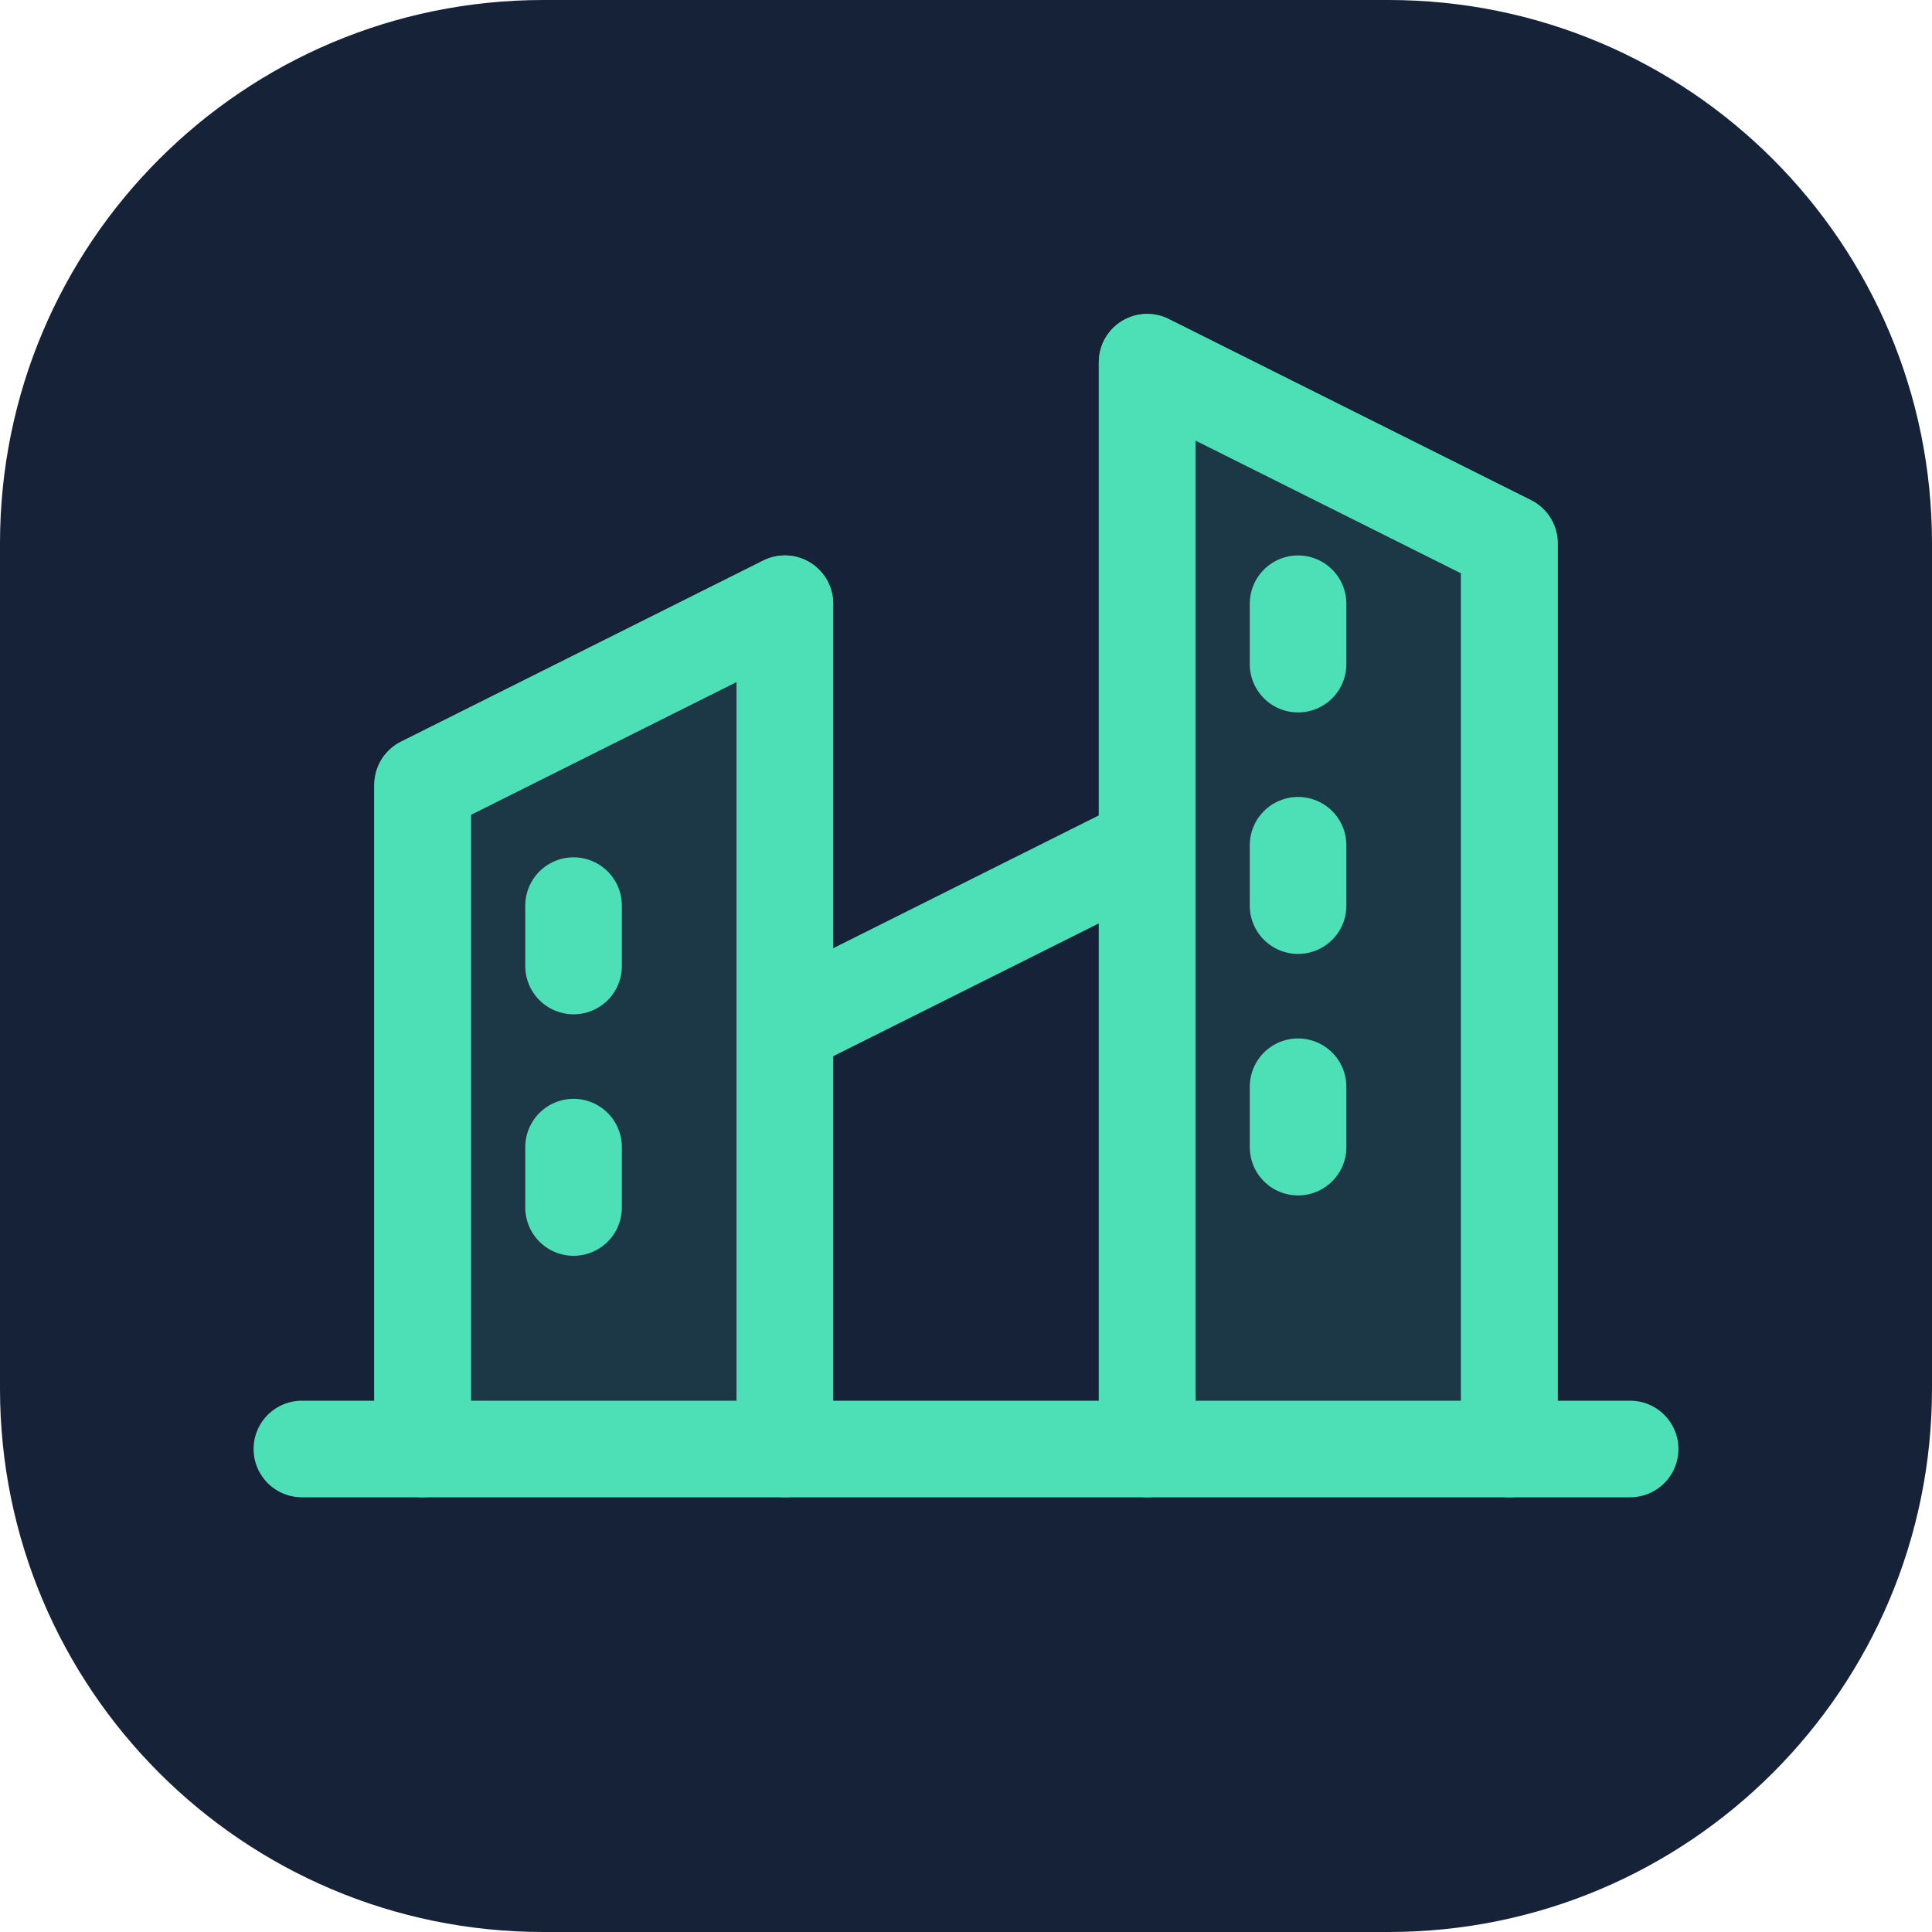
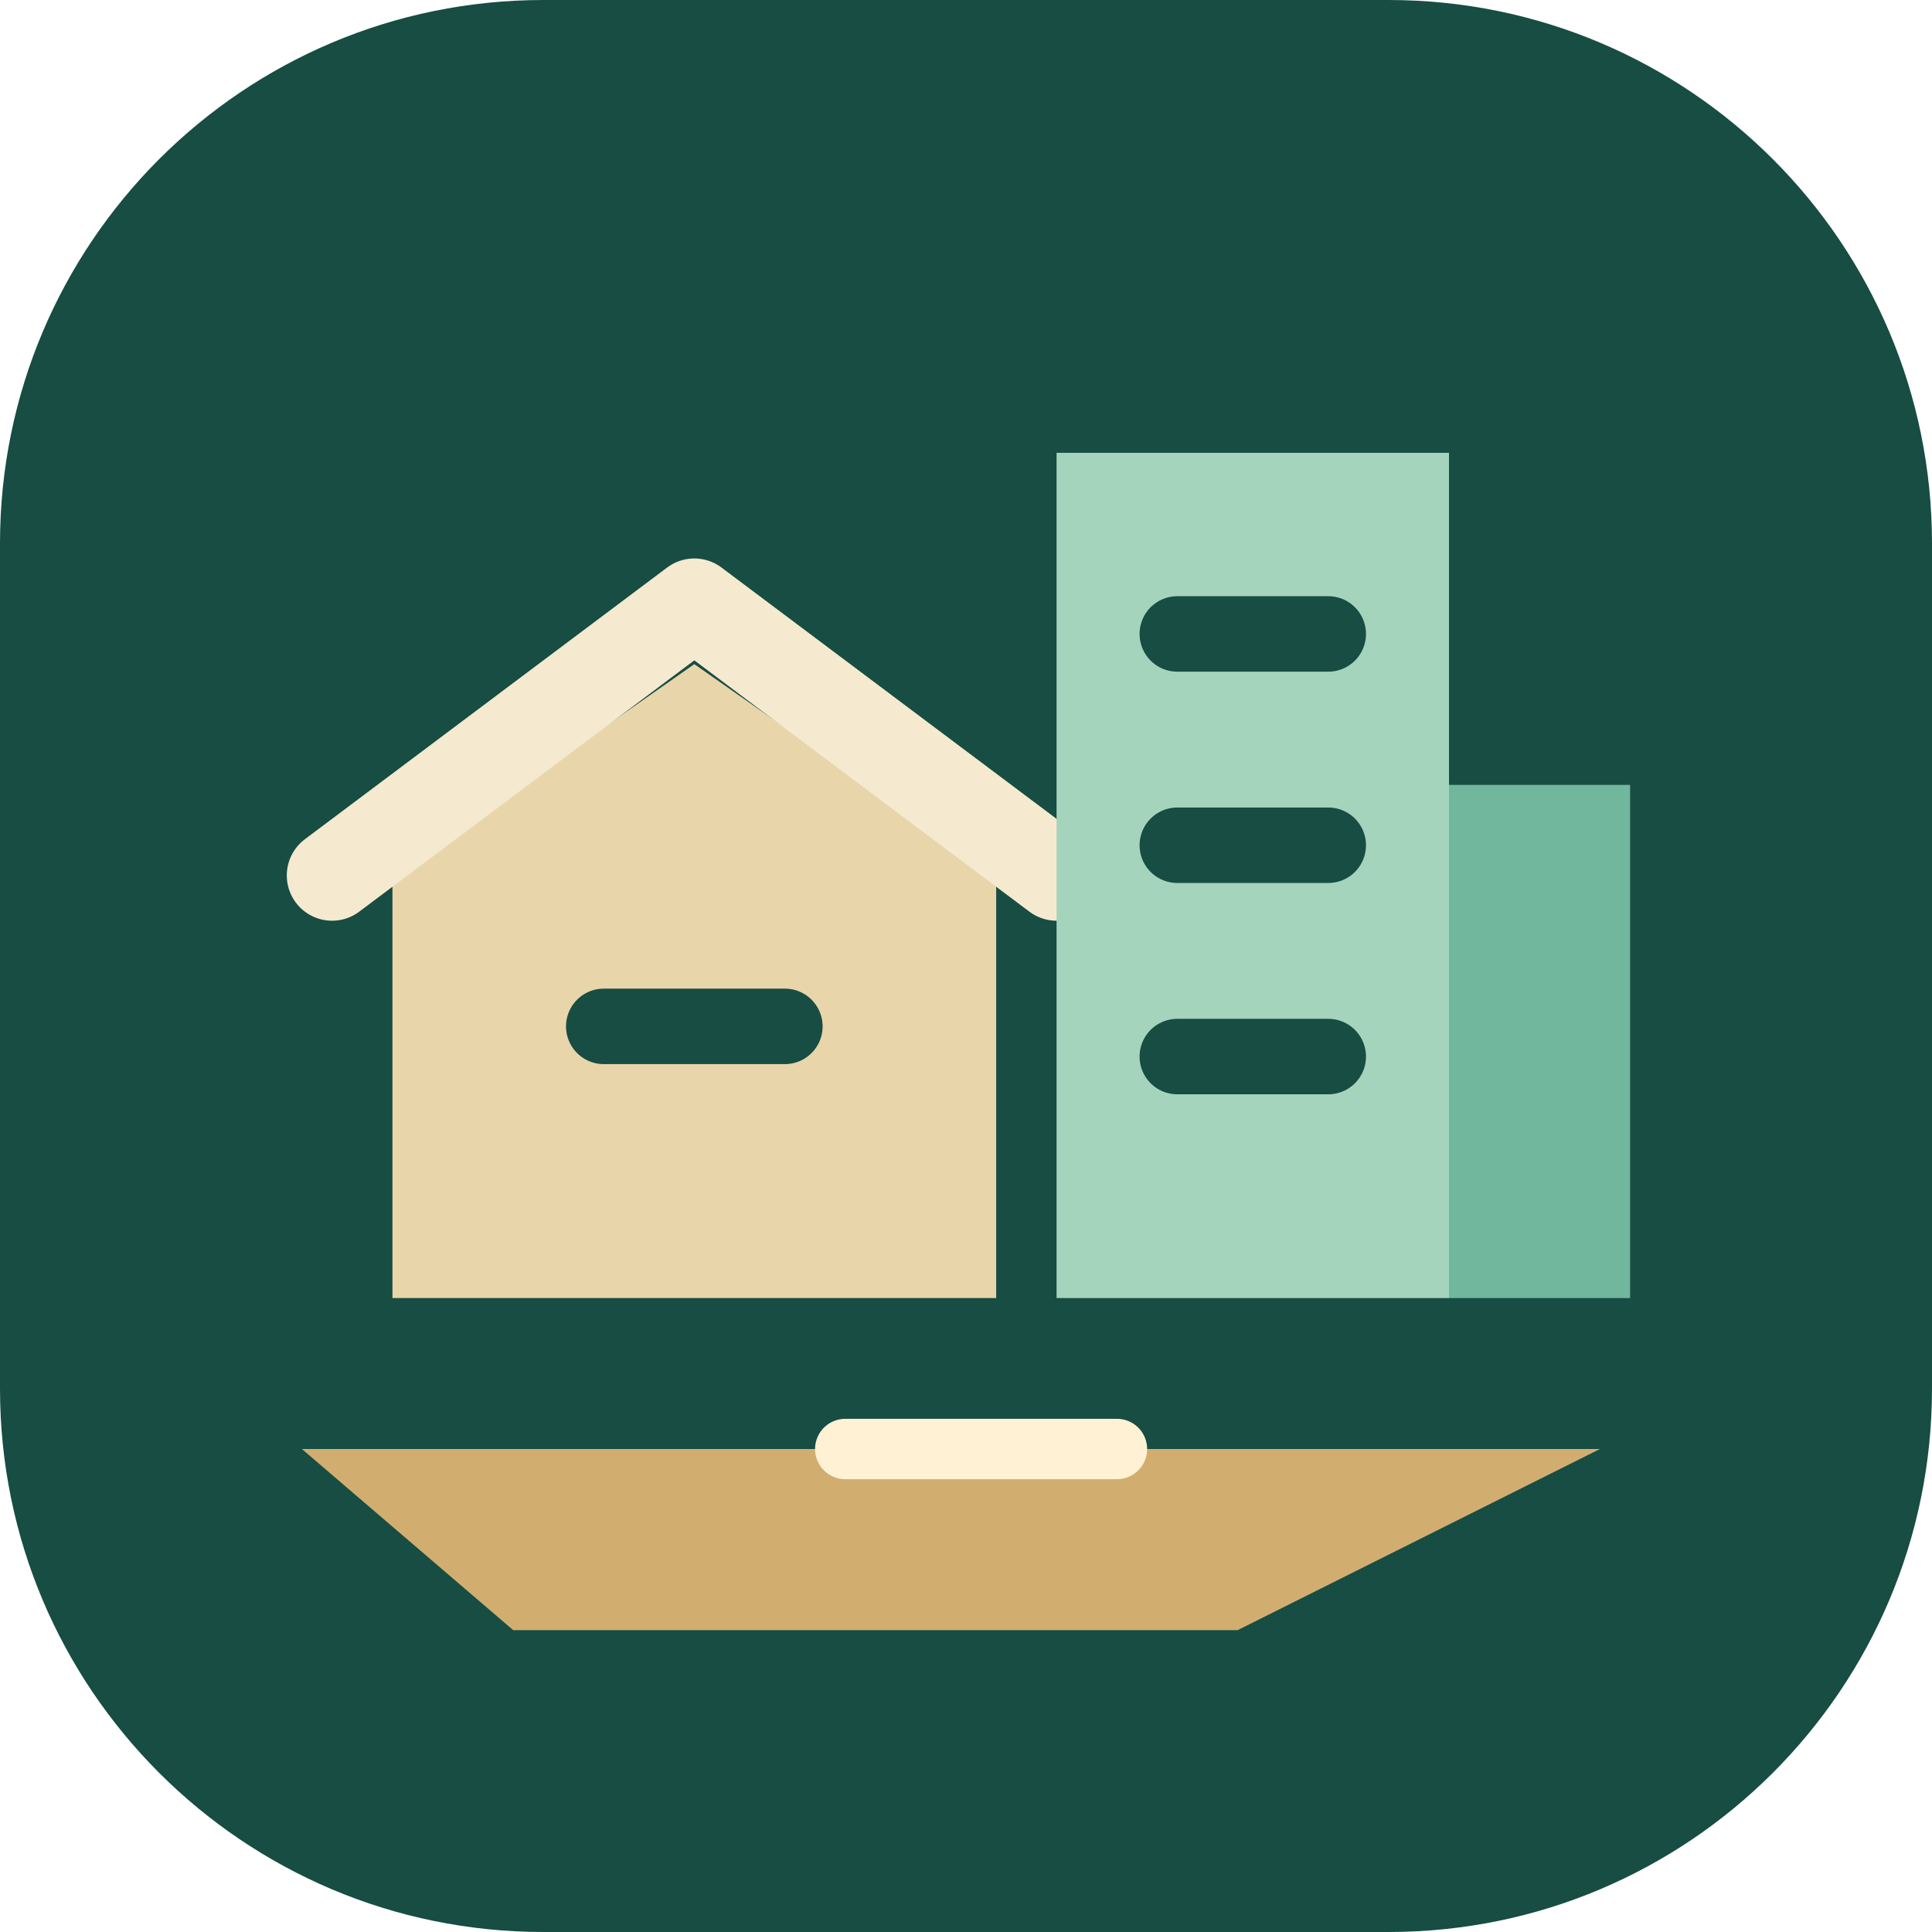
- <svg xmlns="http://www.w3.org/2000/svg" viewBox="0 0 32 32">
-   <rect width="32" height="32" rx="9" fill="#152238" />
-   <g transform="translate(4 3)" fill="none" stroke="#4de0b7" stroke-width="1.6" stroke-linecap="round" stroke-linejoin="round" color="#4de0b7">
-     <path fill="currentColor" fill-opacity=".12" d="M3 21V10l6-3v14m6 0V3l6 3v15" />
-     <path d="M3 21V10l6-3v14m6 0V3l6 3v15M1 21h22M5.5 12v1m0 3v1M17.5 7v1m0 3v1m0 3v1M9 14l6-3" />
-   </g>
+ <svg xmlns="http://www.w3.org/2000/svg" viewBox="0 0 64 64">
+   <rect width="64" height="64" rx="18" fill="#174d43" />
+   <path d="M13 43V29l10-7 10 7v14" fill="#e8d5aa" />
+   <path d="m11 29 12-9 12 9" fill="none" stroke="#f5e9d0" stroke-width="3" stroke-linecap="round" stroke-linejoin="round" />
+   <path d="M35 43V15h13v28" fill="#a5d4bc" />
+   <path d="M48 43V26h6v17" fill="#70b79e" />
+   <path d="M39 21h5m-5 7h5m-5 7h5M20 34h6" stroke="#174d43" stroke-width="2.5" stroke-linecap="round" />
+   <path d="M10 48h43l-12 6H17" fill="#d1ae70" />
+   <path d="M28 48h9" stroke="#fff1d4" stroke-width="2" stroke-linecap="round" />
</svg>
